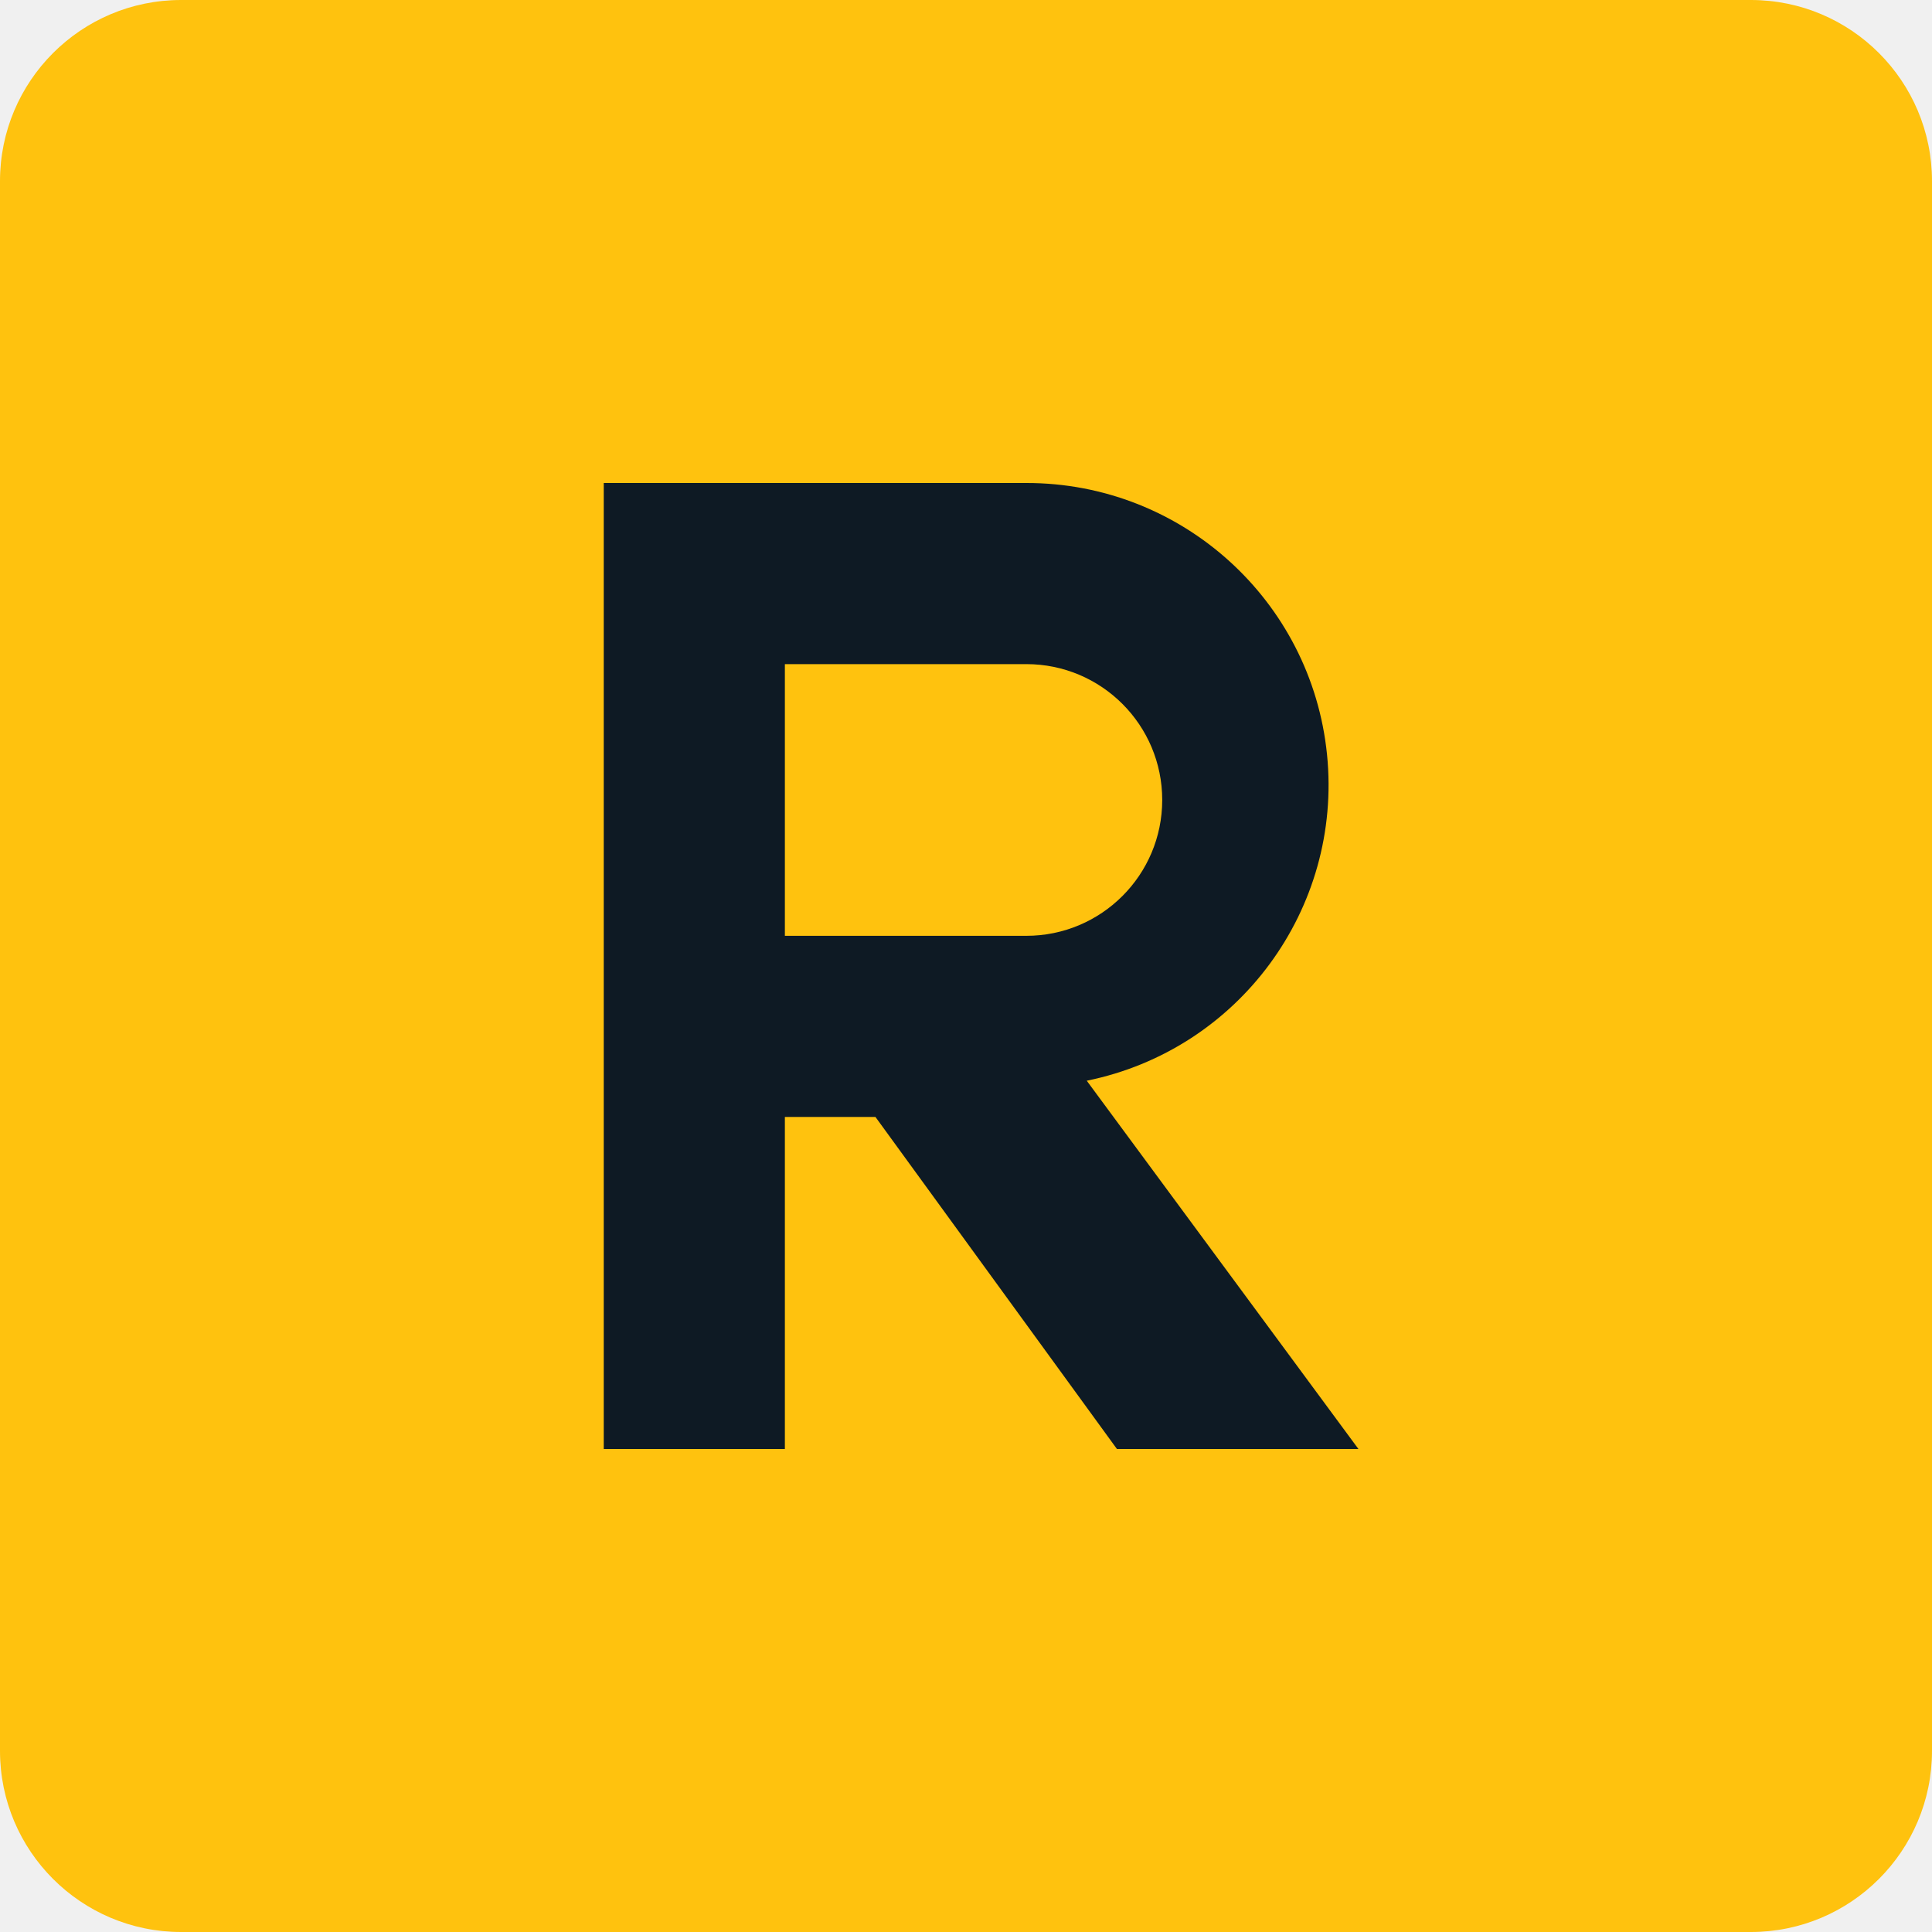
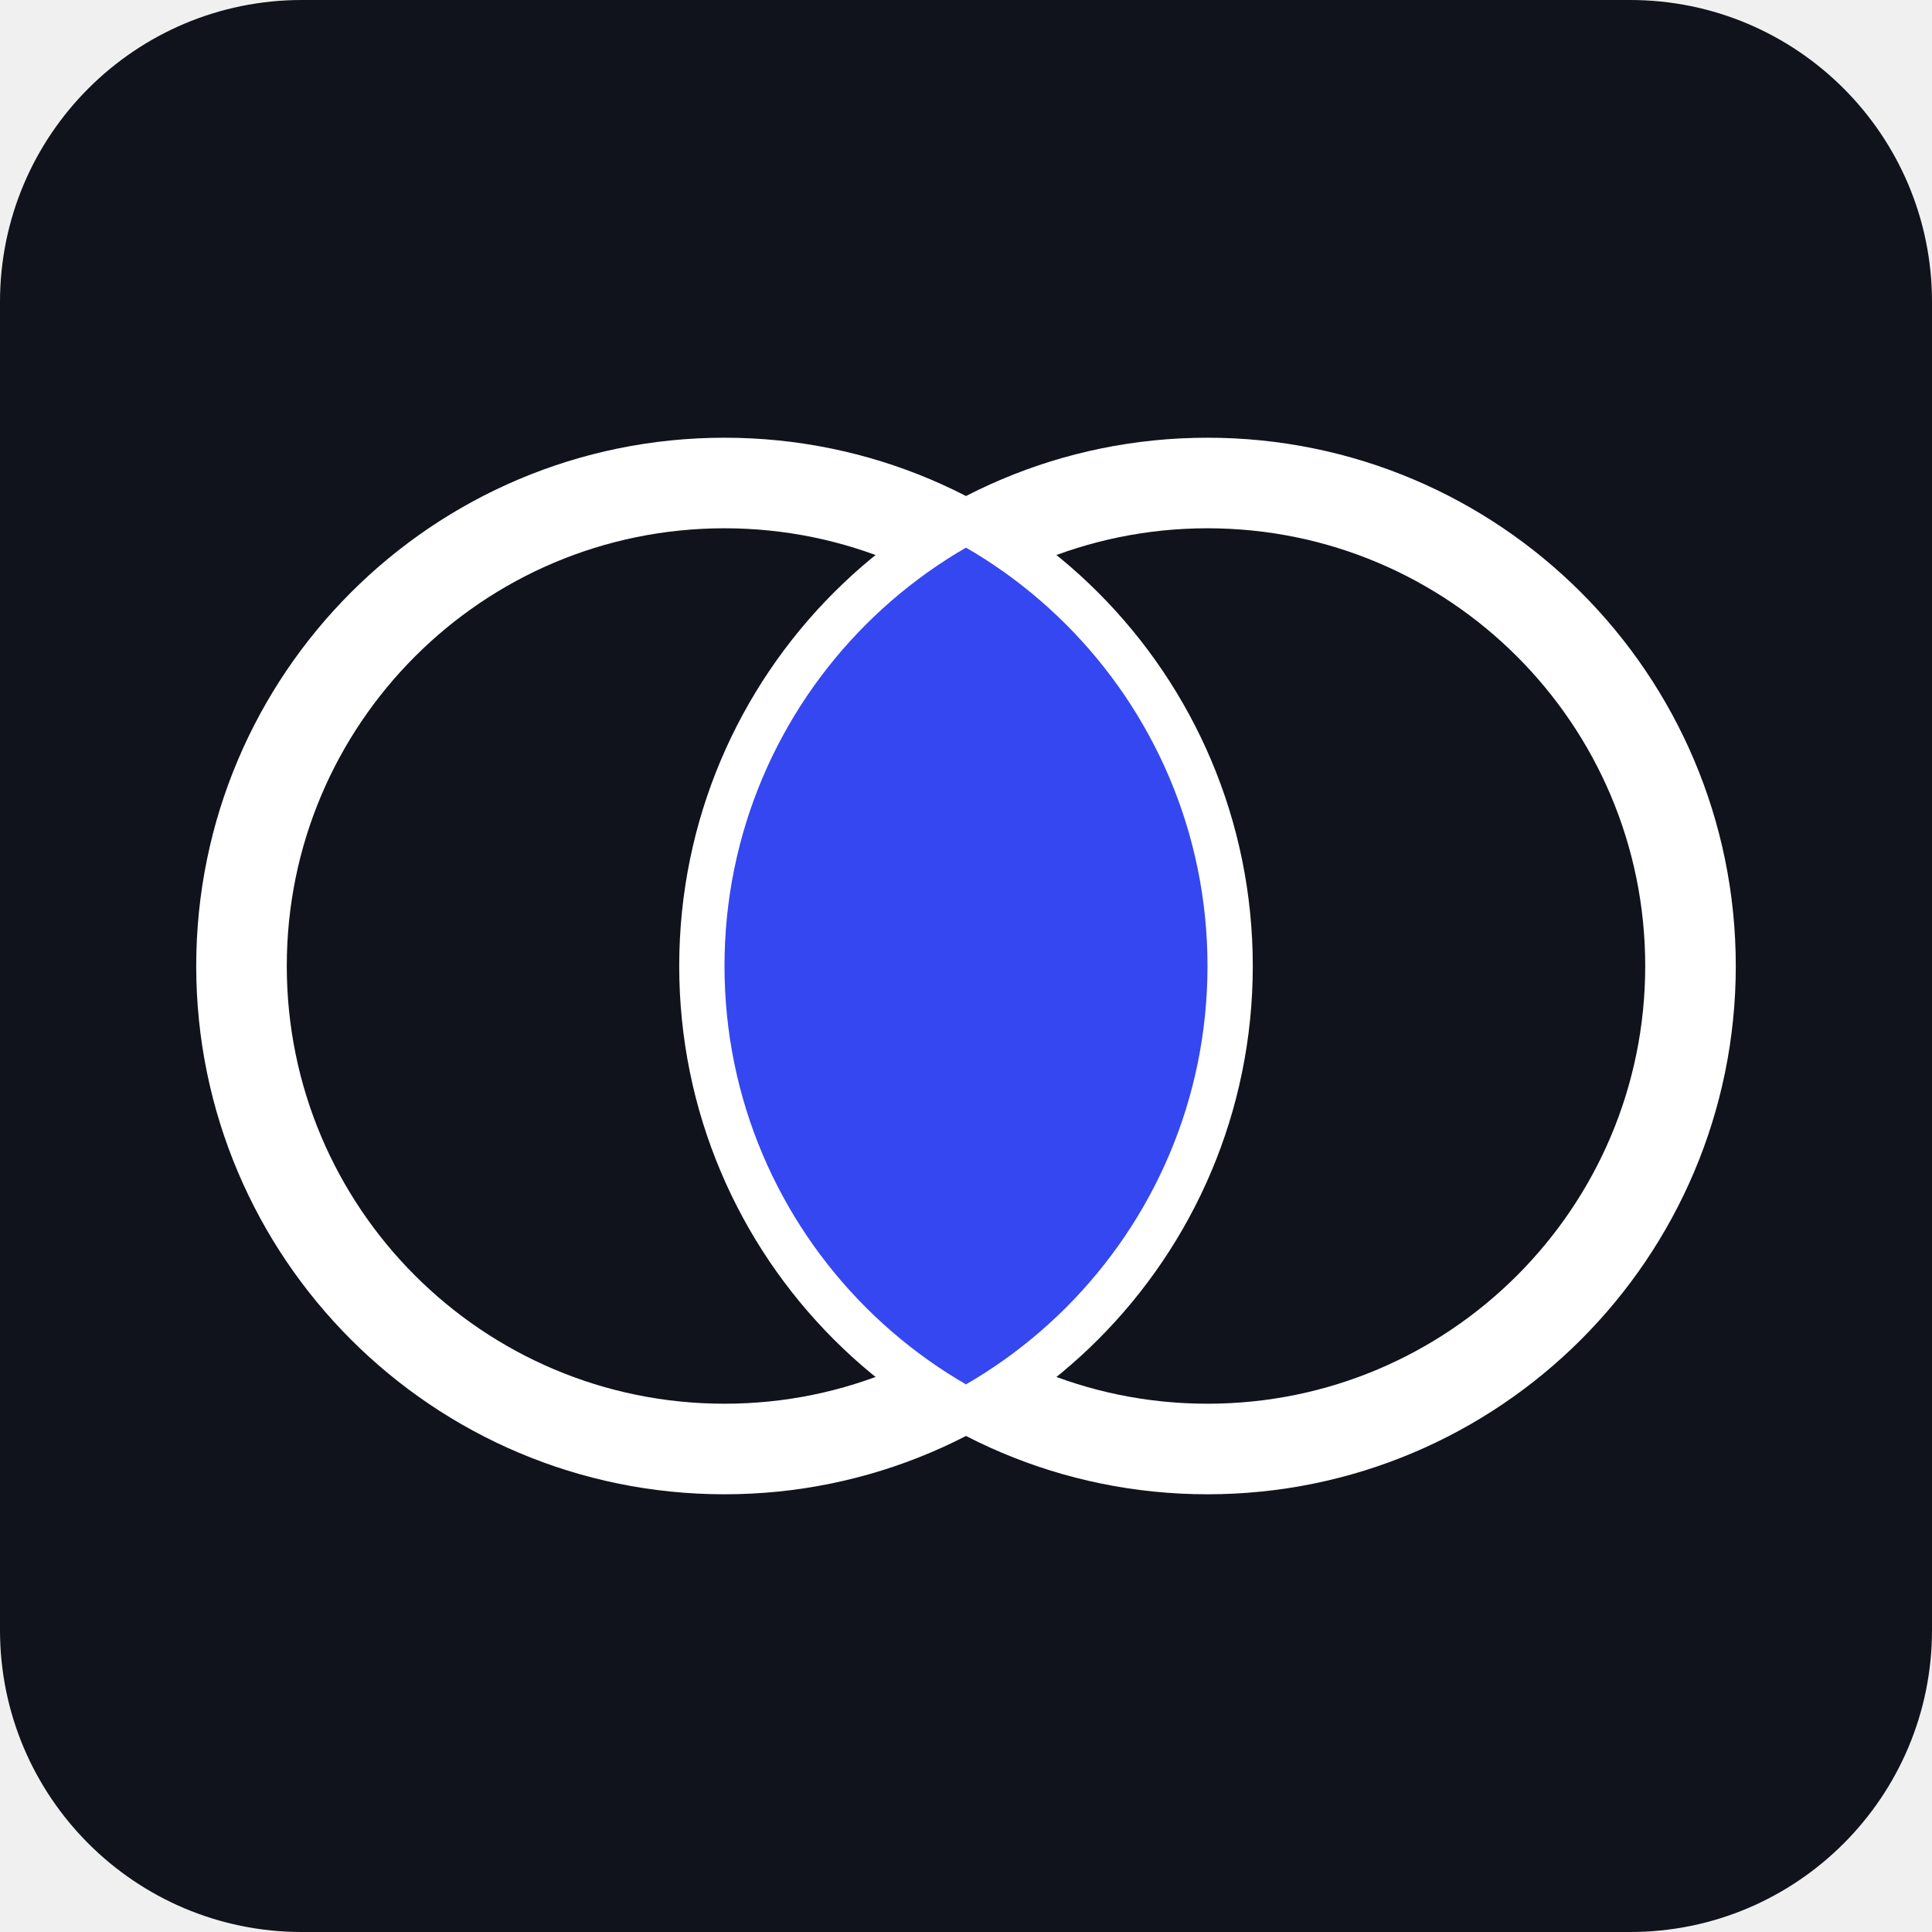
<svg xmlns="http://www.w3.org/2000/svg" viewBox="0 0 64 64">
-   <rect width="64" height="64" rx="6" fill="#FFC20E" />
-   <path d="M20 48V16h14a10 10 0 0 1 2 19.8L45 48h-8l-8-11h-3v11z M26 22v9h8a4.5 4.5 0 0 0 0-9z" fill="#0E1A24" fill-rule="evenodd" />
+   <defs>
+     <clipPath id="a">
+       <circle cx="24" cy="32" r="16" />
+     </clipPath>
+   </defs>
+   <rect width="64" height="64" rx="10" fill="#10131C" />
+   <circle cx="24" cy="32" r="16" fill="none" stroke="#fff" stroke-width="3" />
+   <circle cx="40" cy="32" r="16" fill="none" stroke="#fff" stroke-width="3" />
+   <circle cx="40" cy="32" r="16" clip-path="url(#a)" fill="#3547F0" />
</svg>
